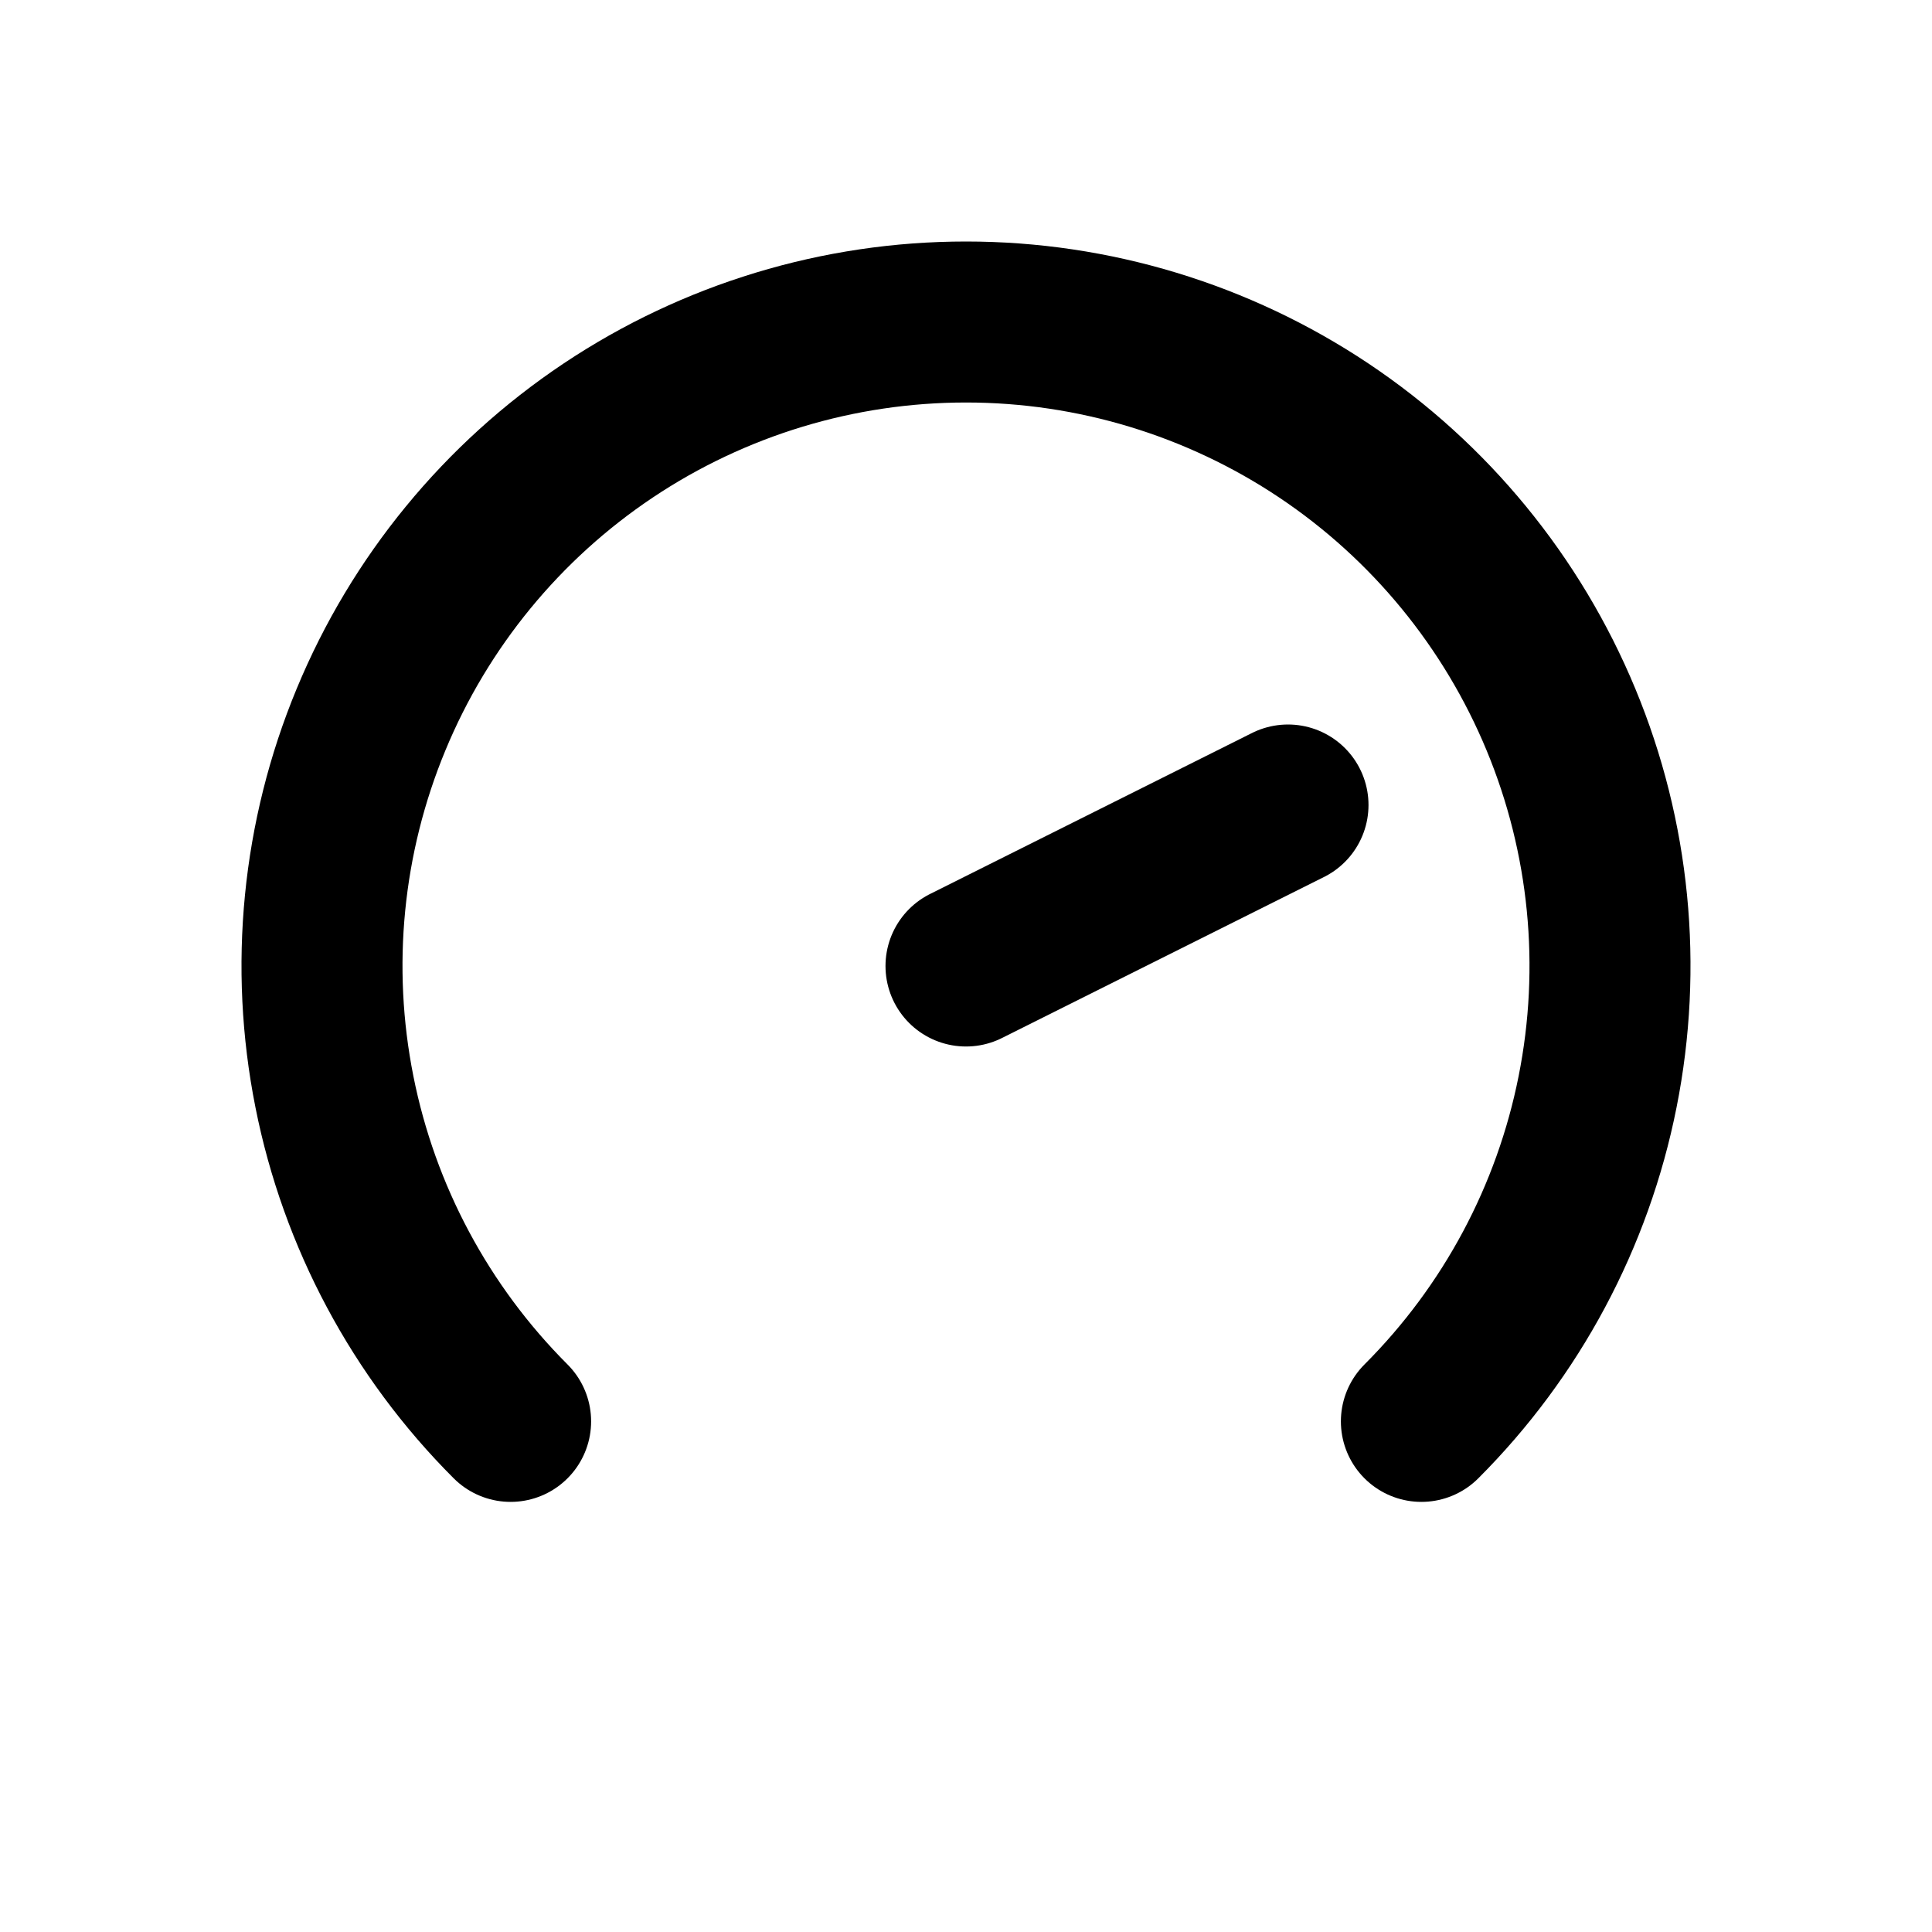
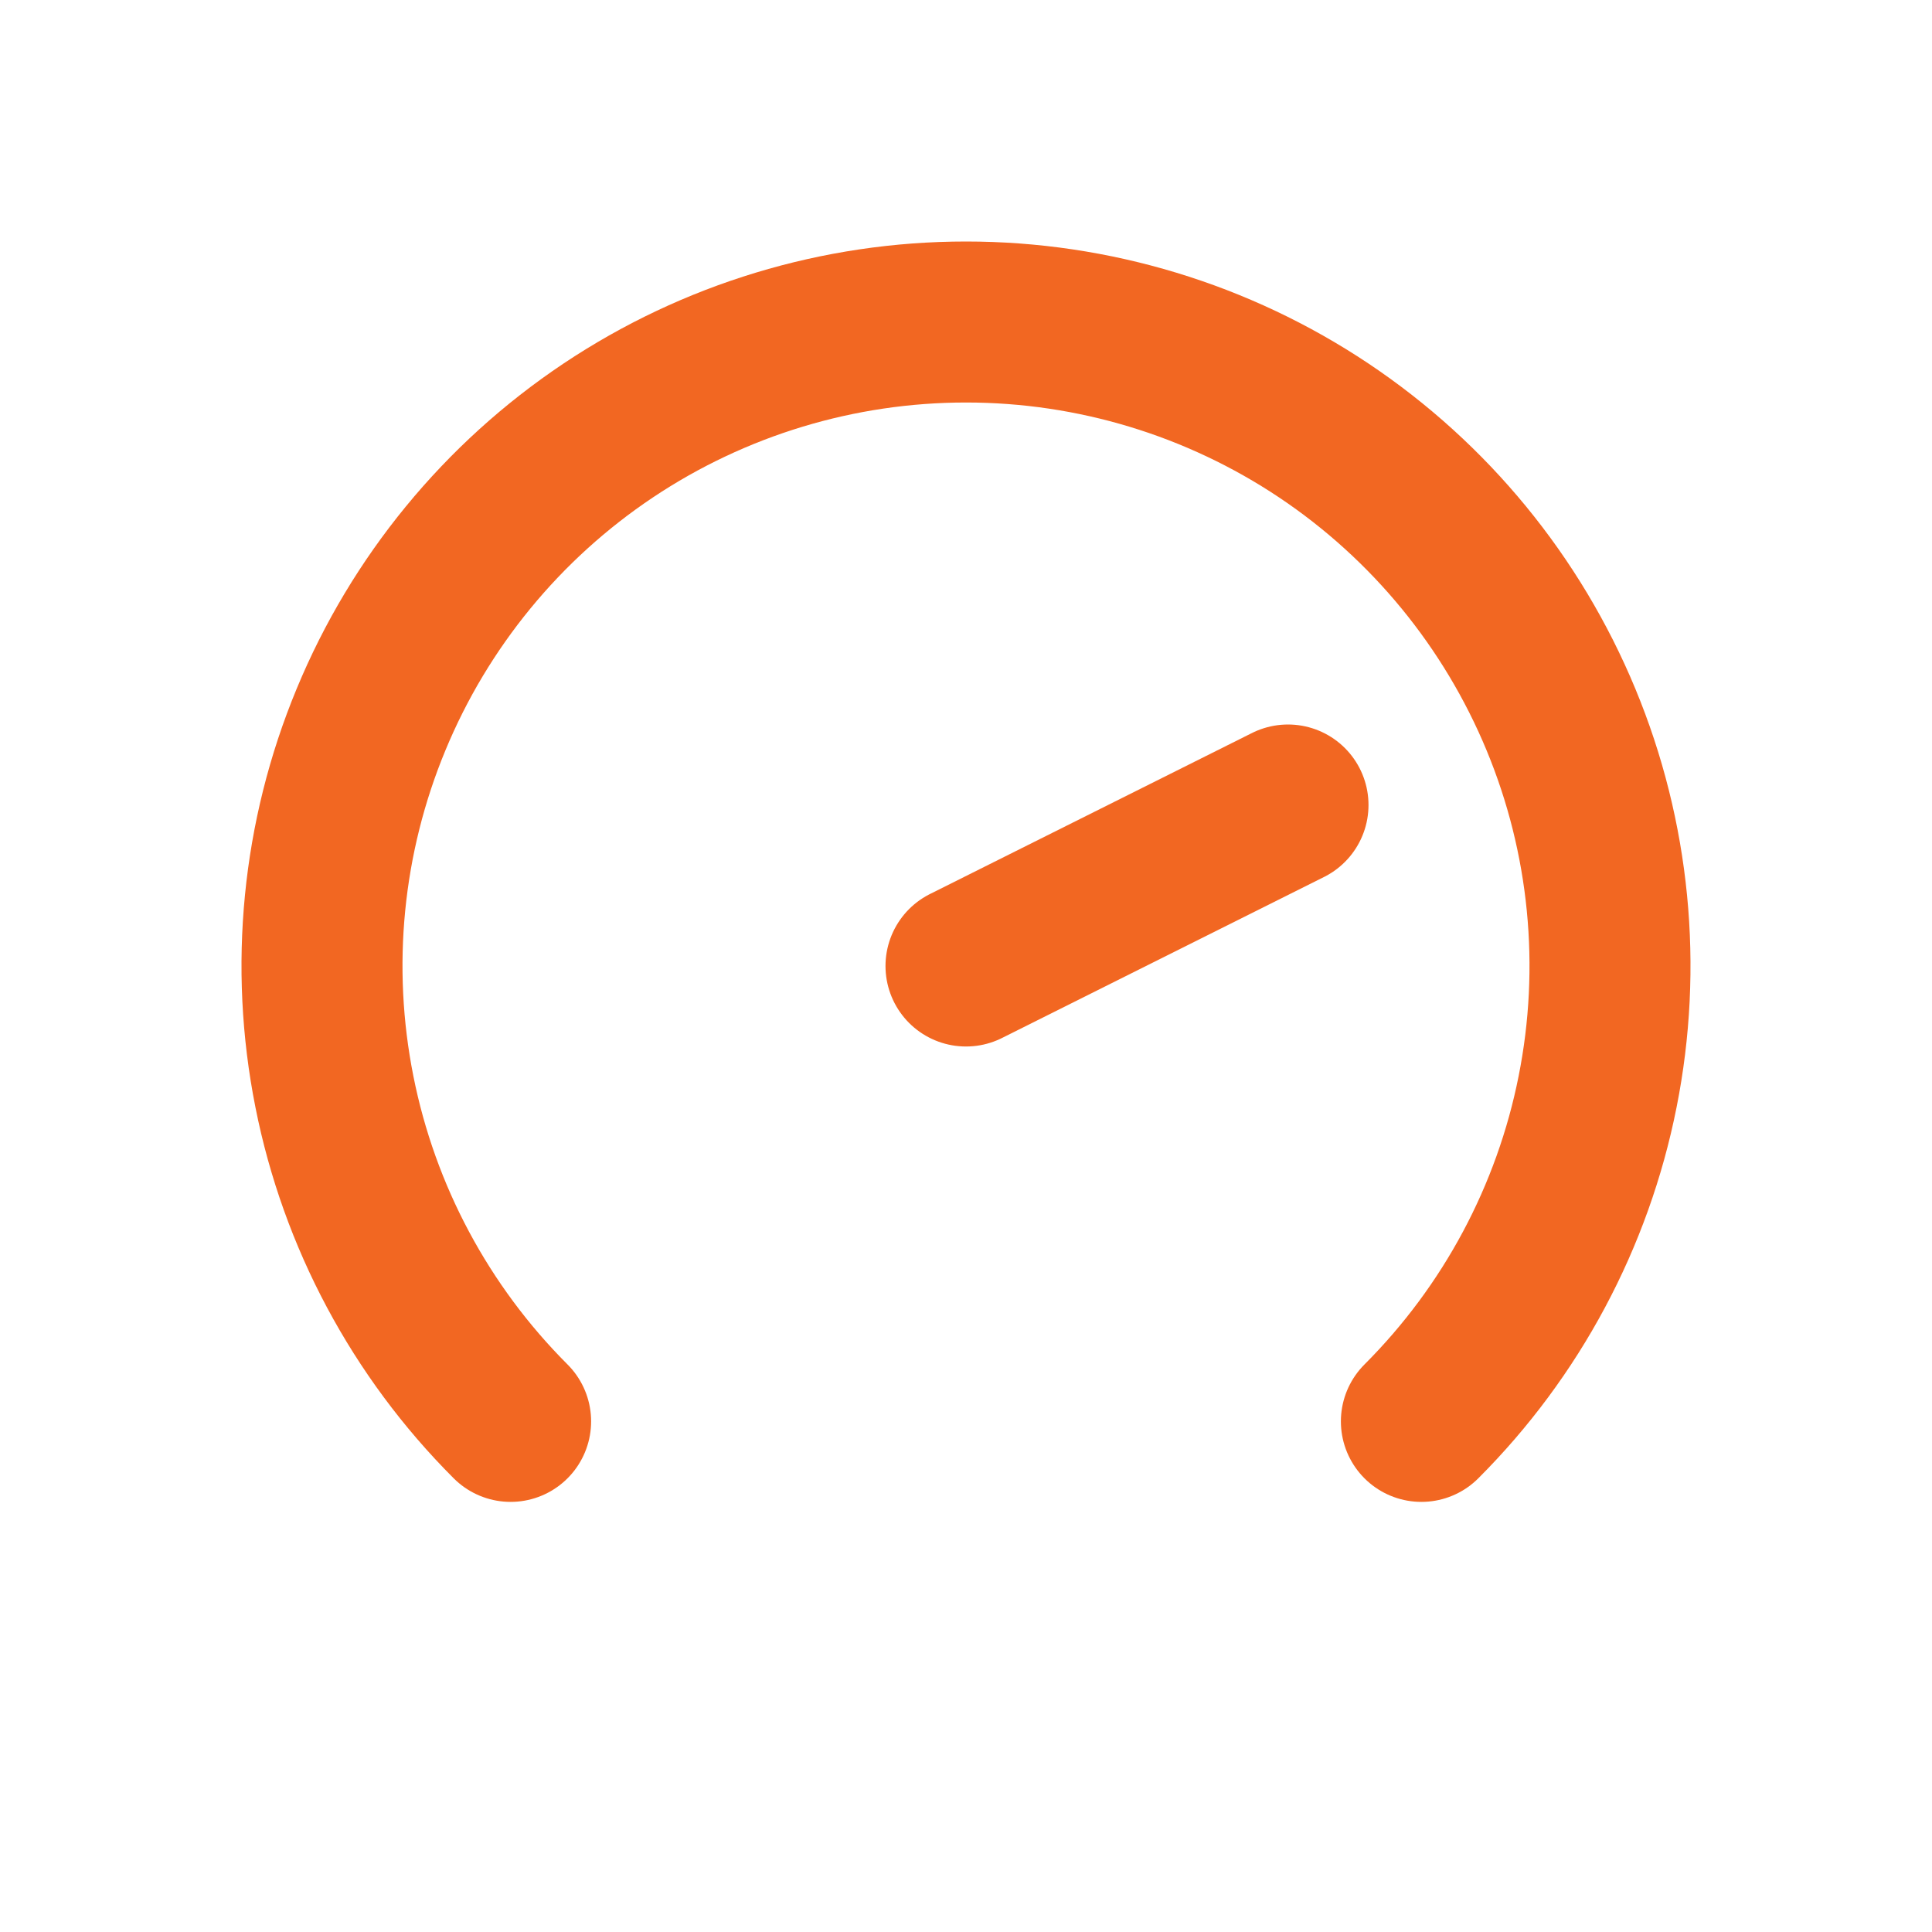
<svg xmlns="http://www.w3.org/2000/svg" width="800px" height="800px" viewBox="0 0 24 24" fill="none">
-   <path d="M6.343 17.657C5.224 16.538 4.462 15.113 4.154 13.561C3.845 12.009 4.003 10.4 4.609 8.939C5.214 7.477 6.24 6.227 7.555 5.348C8.871 4.469 10.418 4 12 4C13.582 4 15.129 4.469 16.445 5.348C17.76 6.227 18.785 7.477 19.391 8.939C19.997 10.4 20.155 12.009 19.846 13.561C19.538 15.113 18.776 16.538 17.657 17.657" stroke="currentColor" stroke-width="2" stroke-linecap="round" stroke-linejoin="round" />
-   <path d="M12 12L16 10" stroke="currentColor" stroke-width="2" stroke-linecap="round" stroke-linejoin="round" />
+   <path d="M6.343 17.657C5.224 16.538 4.462 15.113 4.154 13.561C3.845 12.009 4.003 10.4 4.609 8.939C5.214 7.477 6.24 6.227 7.555 5.348C8.871 4.469 10.418 4 12 4C13.582 4 15.129 4.469 16.445 5.348C17.76 6.227 18.785 7.477 19.391 8.939C19.997 10.4 20.155 12.009 19.846 13.561C19.538 15.113 18.776 16.538 17.657 17.657" stroke="#F26722" stroke-width="2" stroke-linecap="round" stroke-linejoin="round" />
+   <path d="M12 12L16 10" stroke="#F26722" stroke-width="2" stroke-linecap="round" stroke-linejoin="round" />
</svg>
